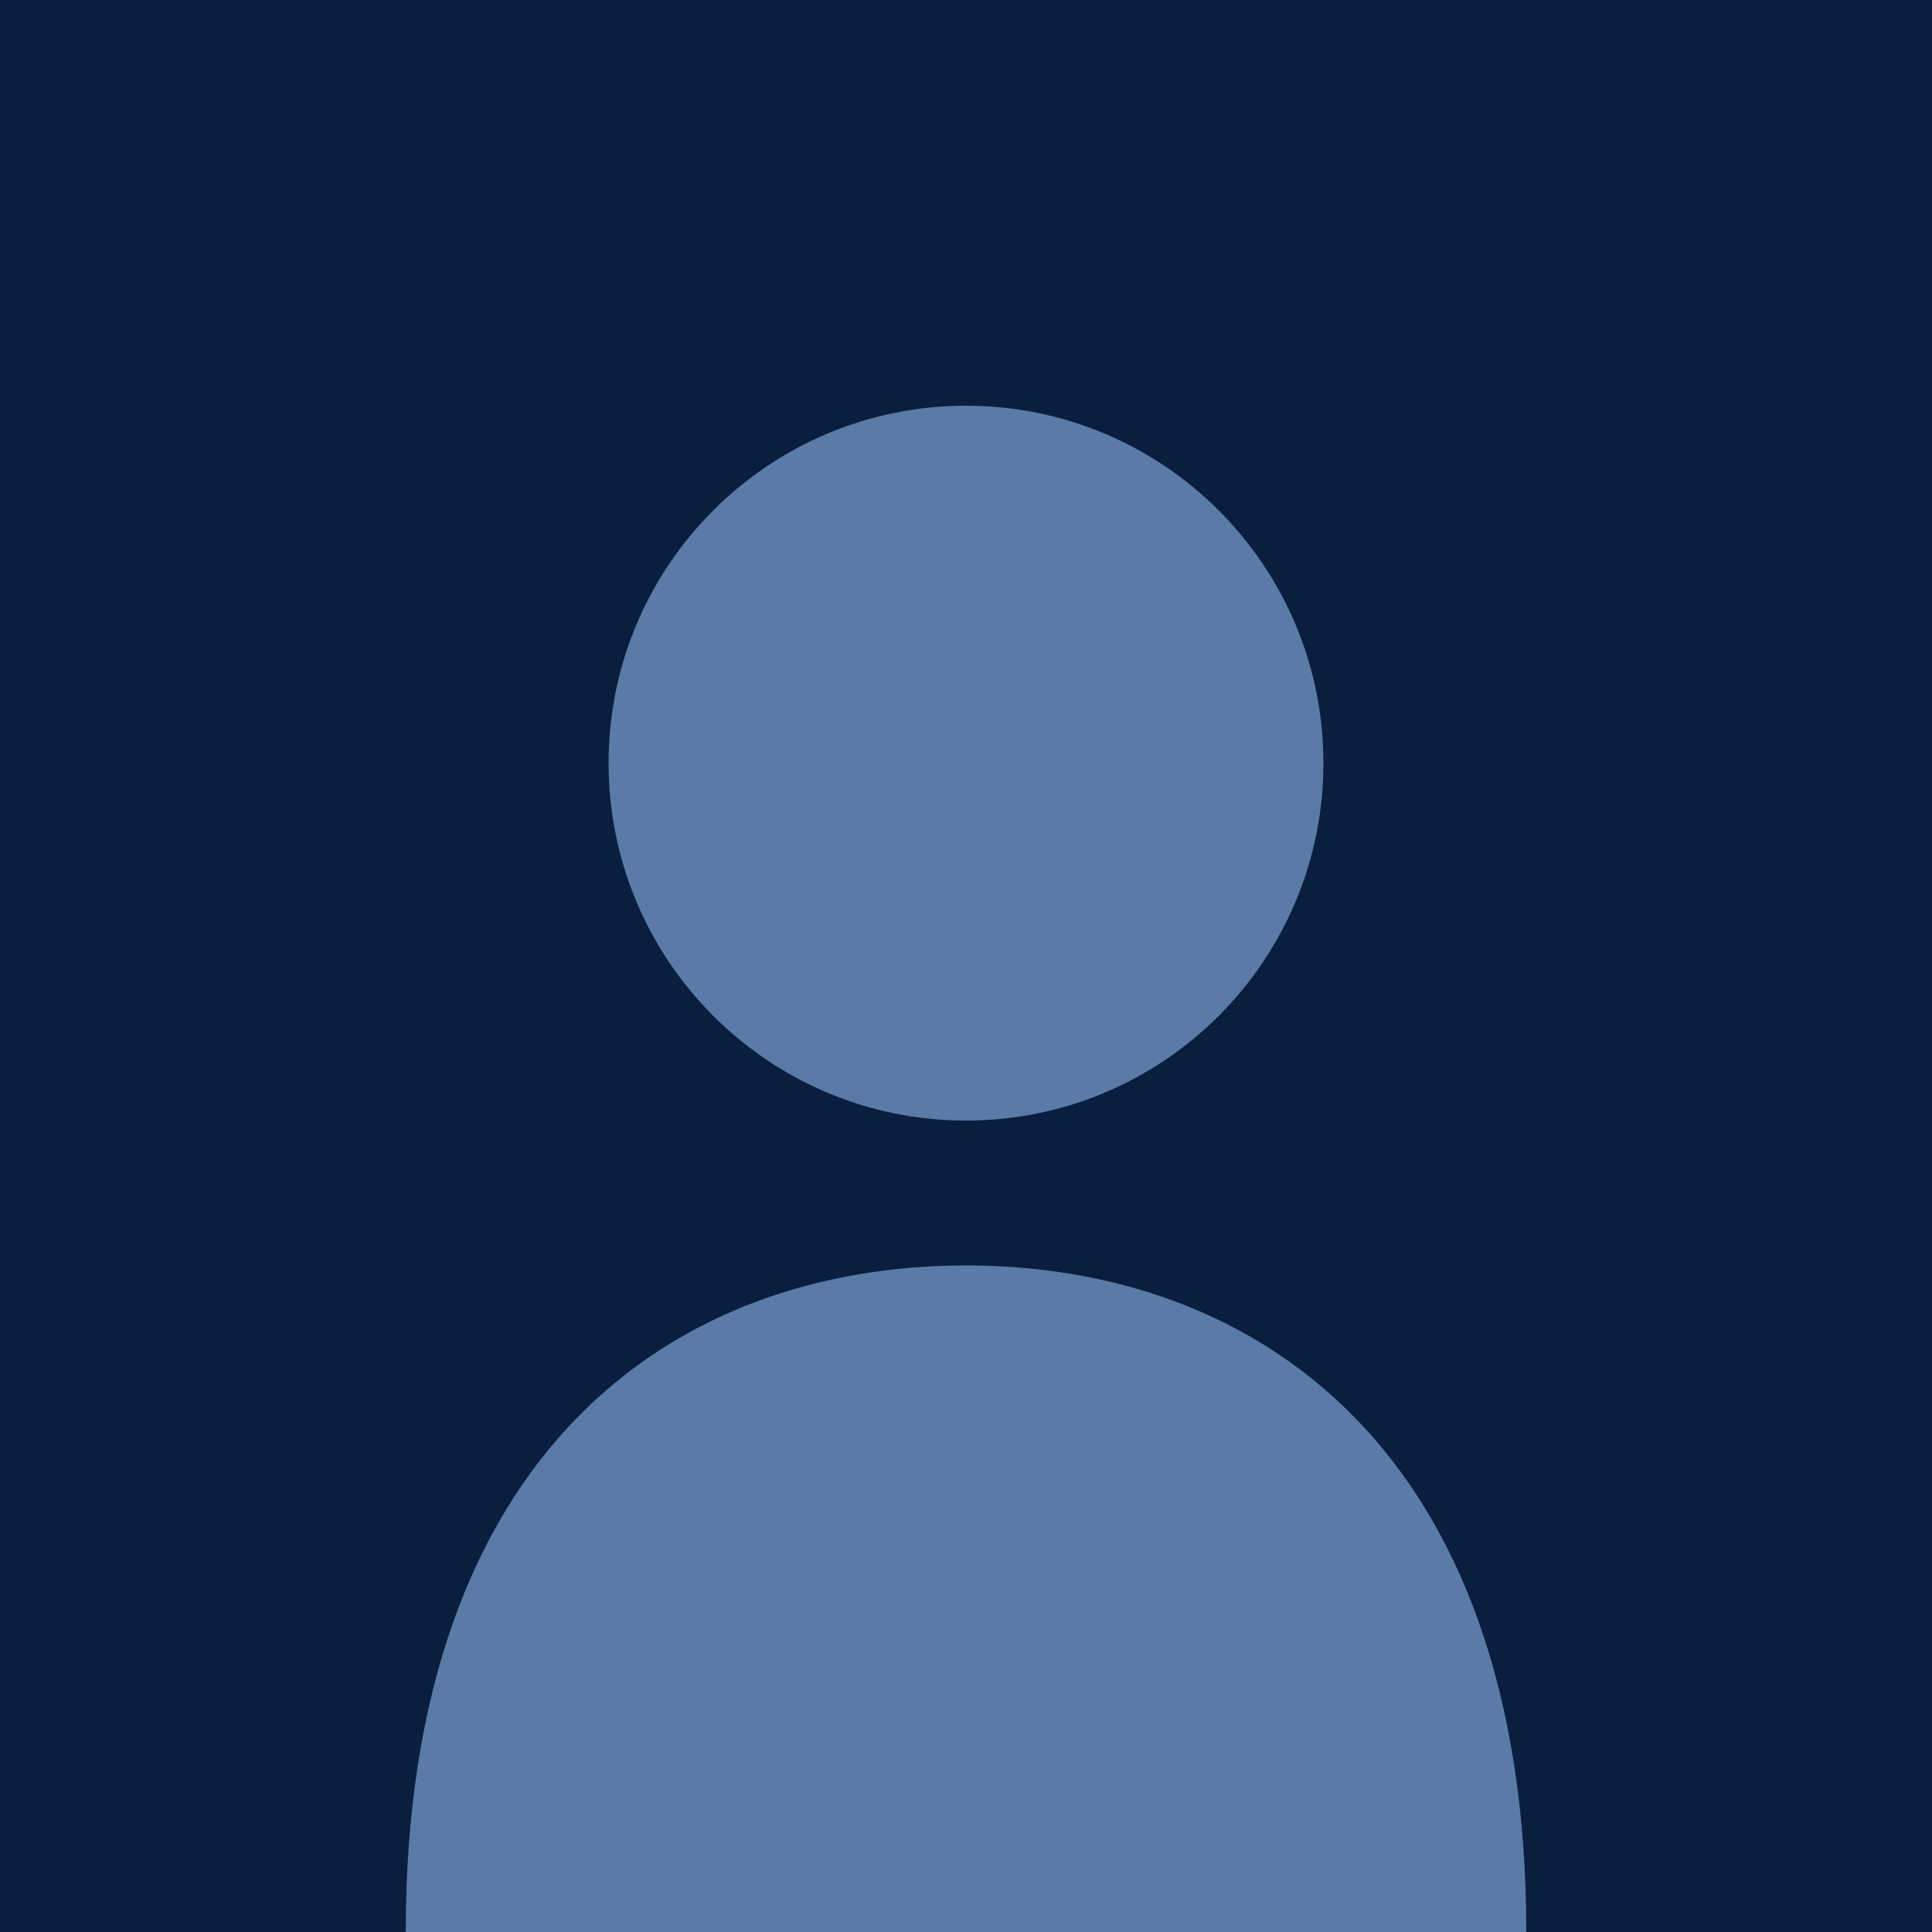
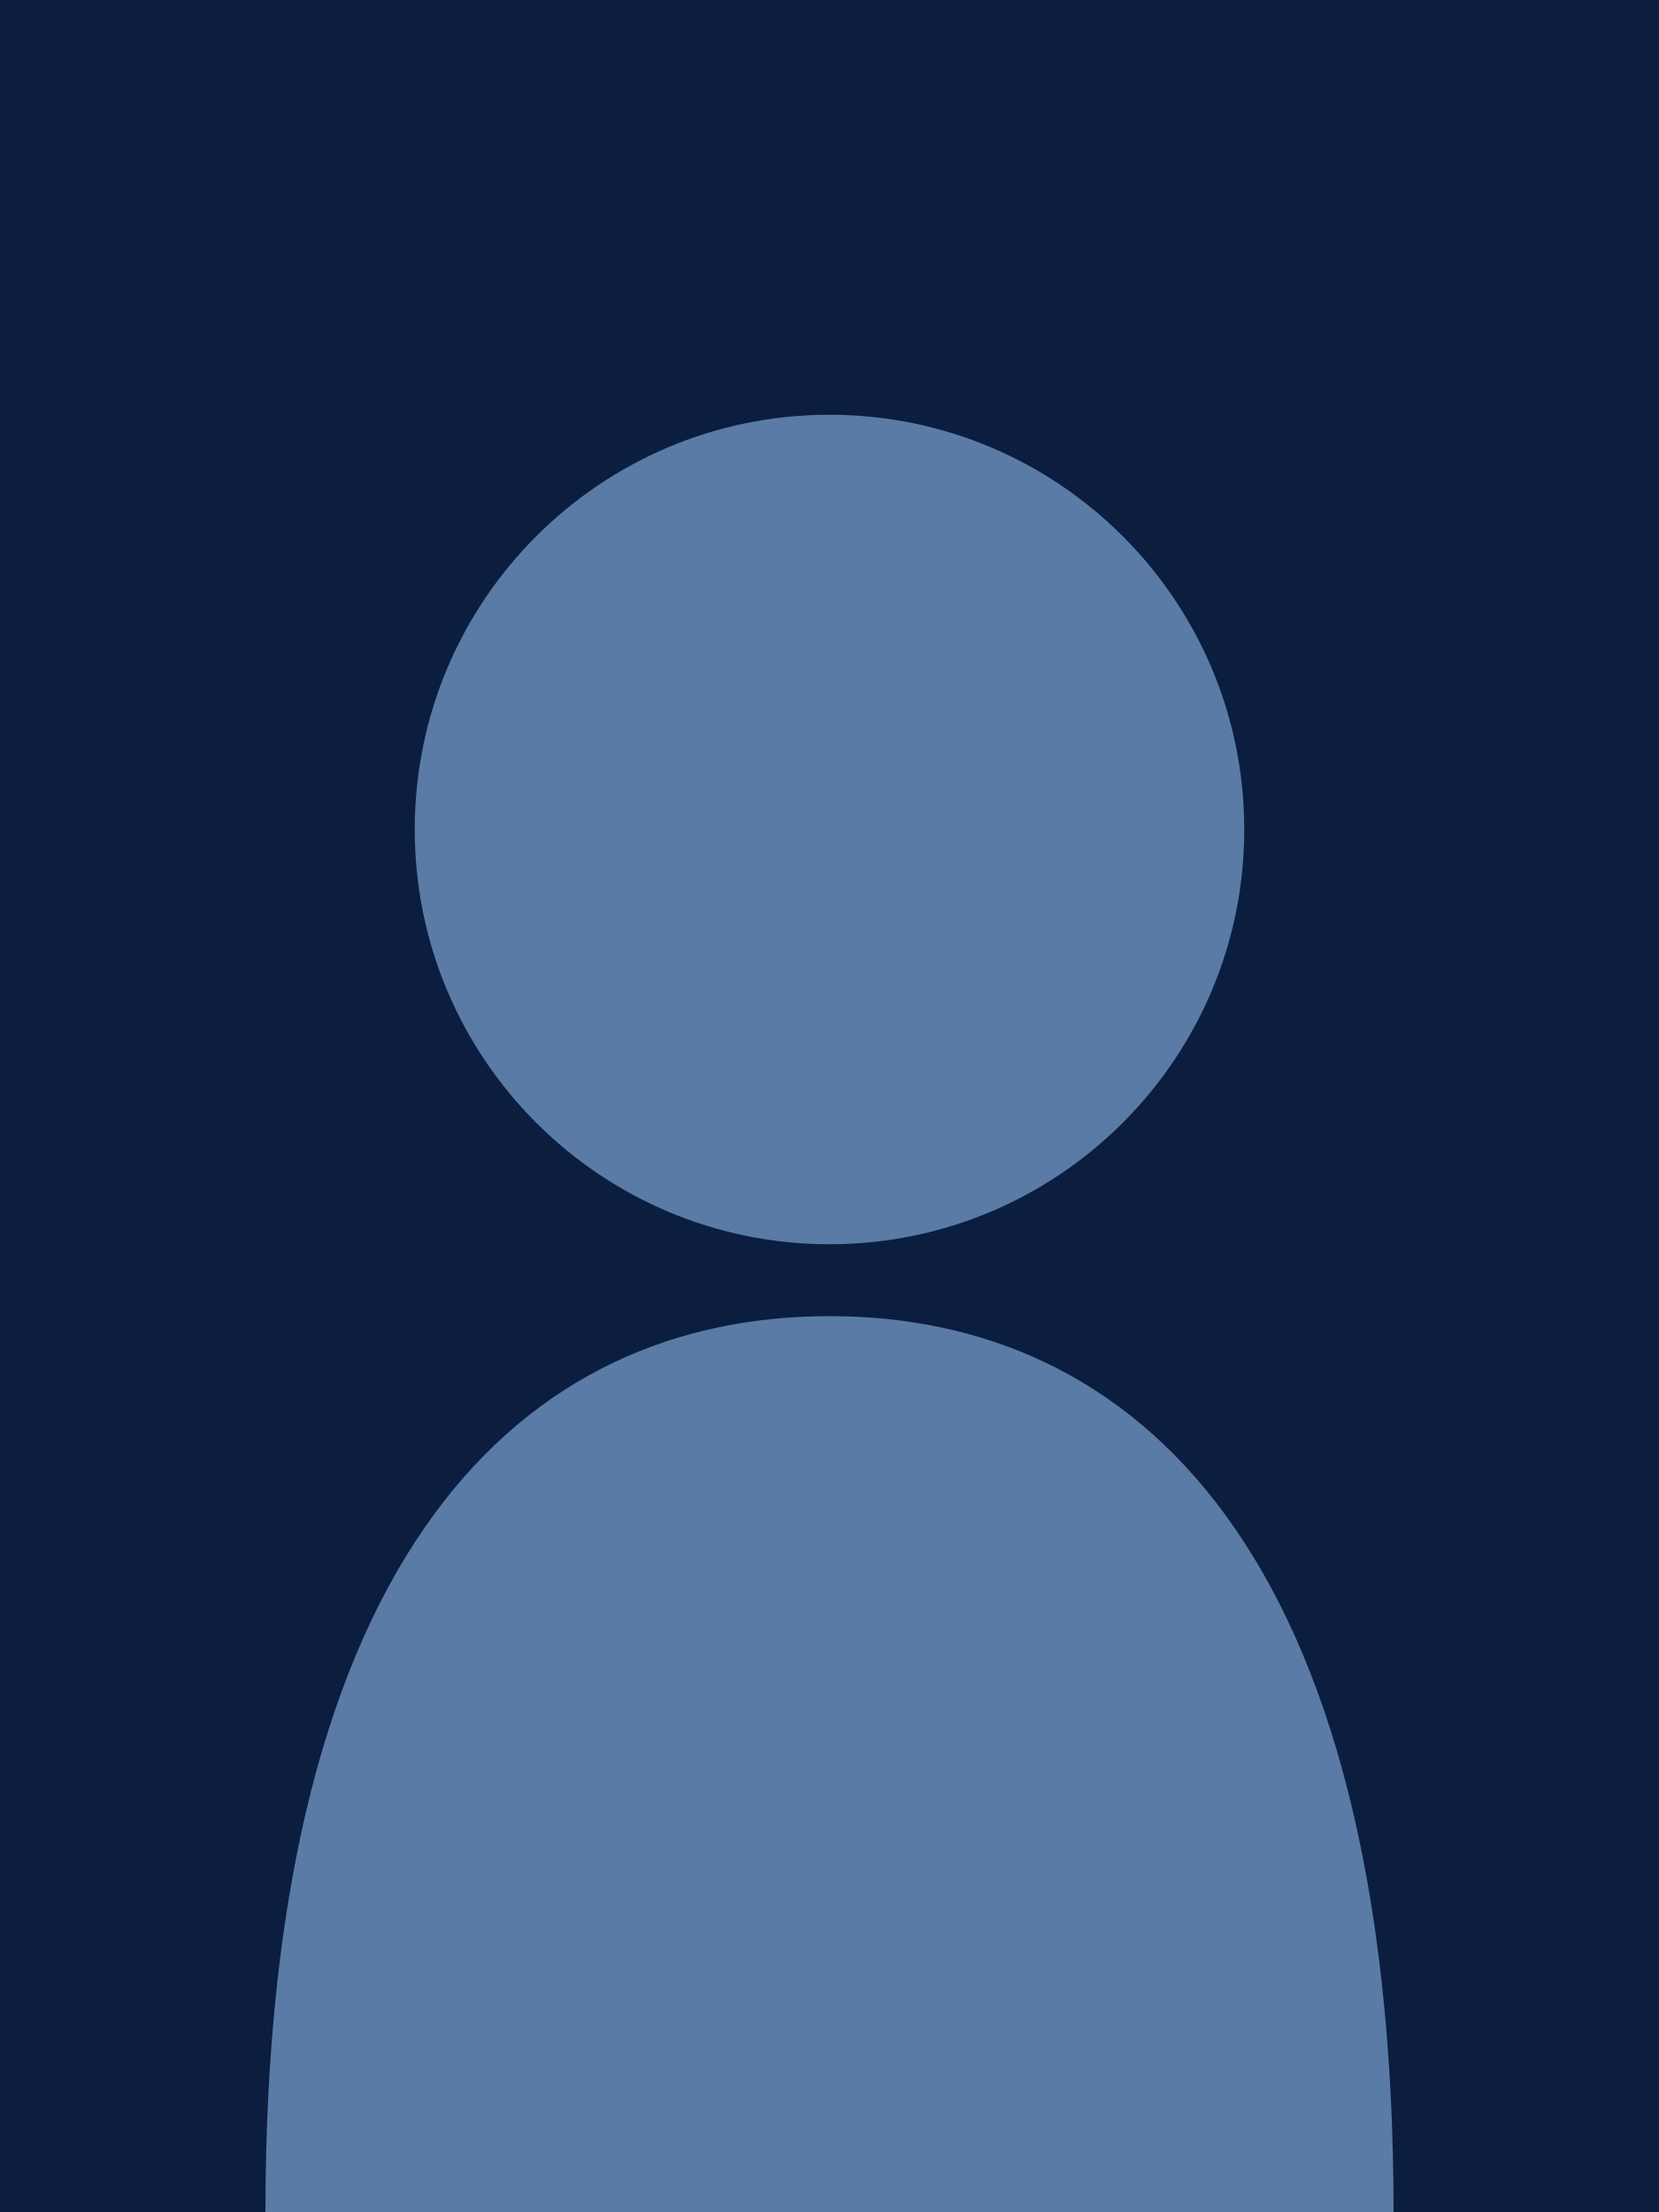
- <svg xmlns="http://www.w3.org/2000/svg" viewBox="0 0 400 400" width="400" height="400">
-   <rect width="400" height="400" fill="#0B1E3F" />
-   <circle cx="200" cy="158" r="74" fill="#5A7BA6" />
-   <path d="M84 400 C84 300 140 262 200 262 C260 262 316 300 316 400 Z" fill="#5A7BA6" />
+ <svg xmlns="http://www.w3.org/2000/svg" viewBox="0 0 600 800" width="600" height="800">
+   <rect width="600" height="800" fill="#0B1E3F" />
+   <circle cx="300" cy="300" r="150" fill="#5A7BA6" />
+   <path d="M96 800 C96 560 190 476 300 476 C410 476 504 560 504 800 Z" fill="#5A7BA6" />
</svg>
